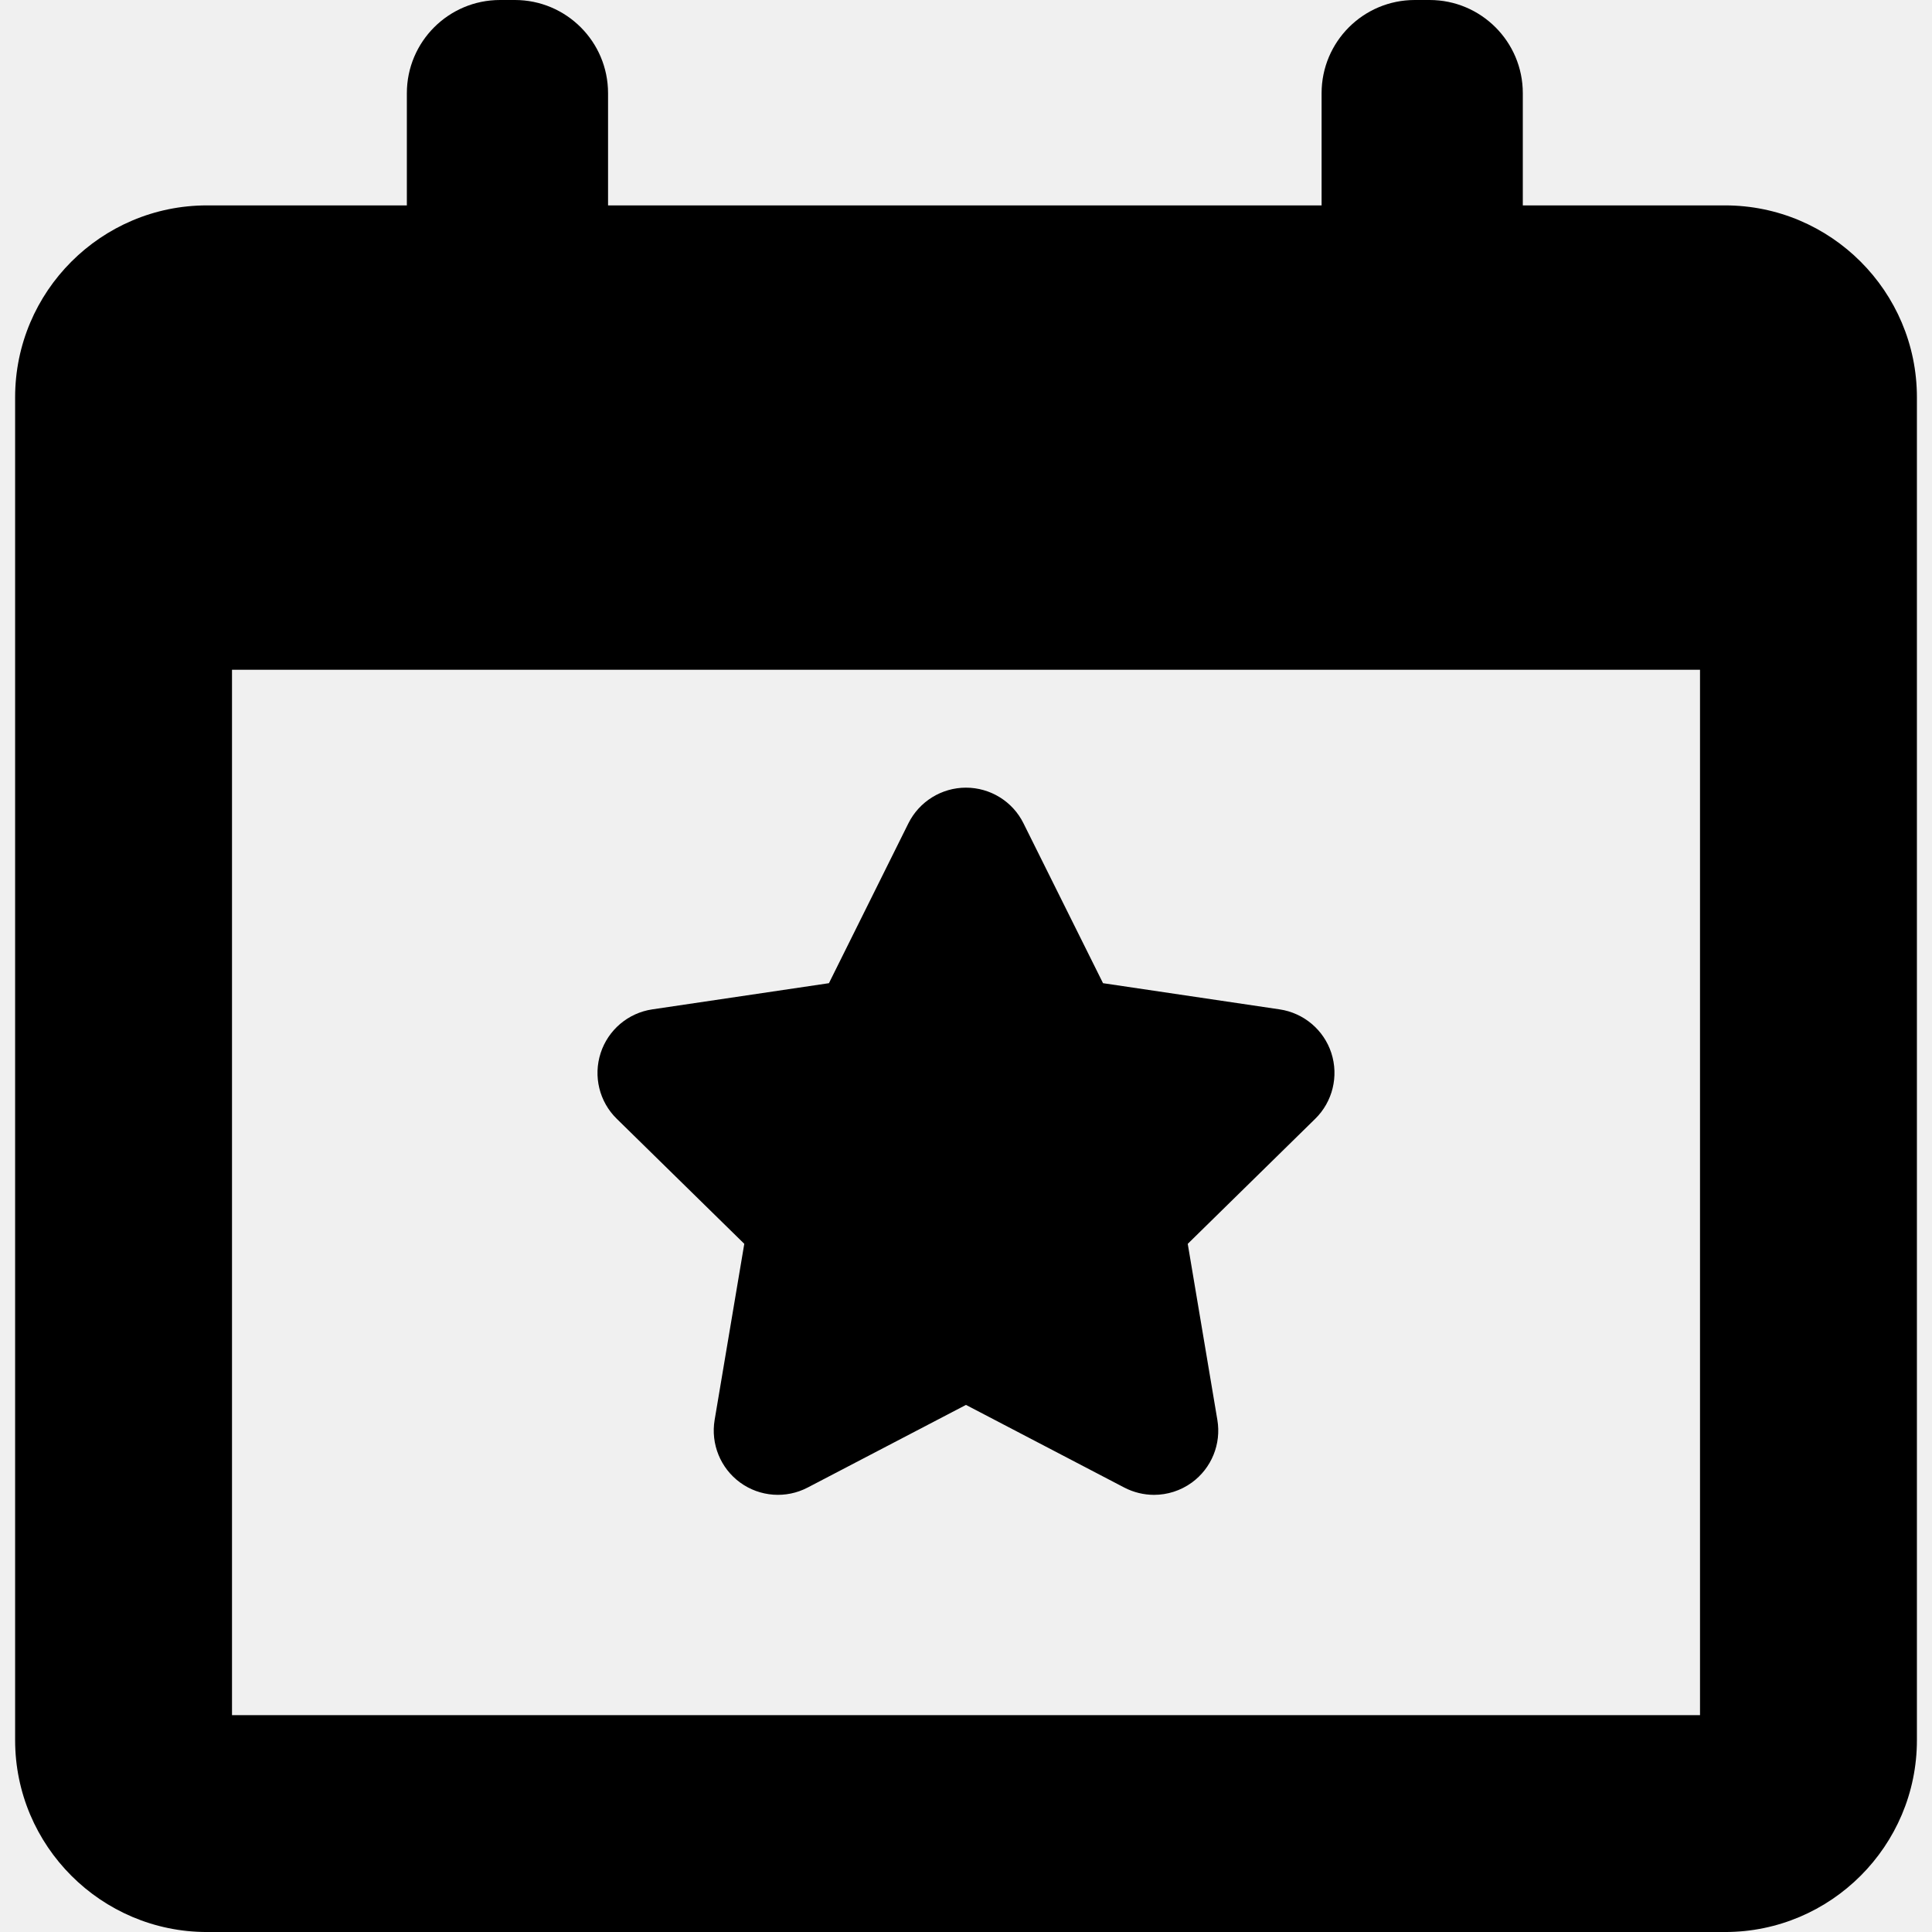
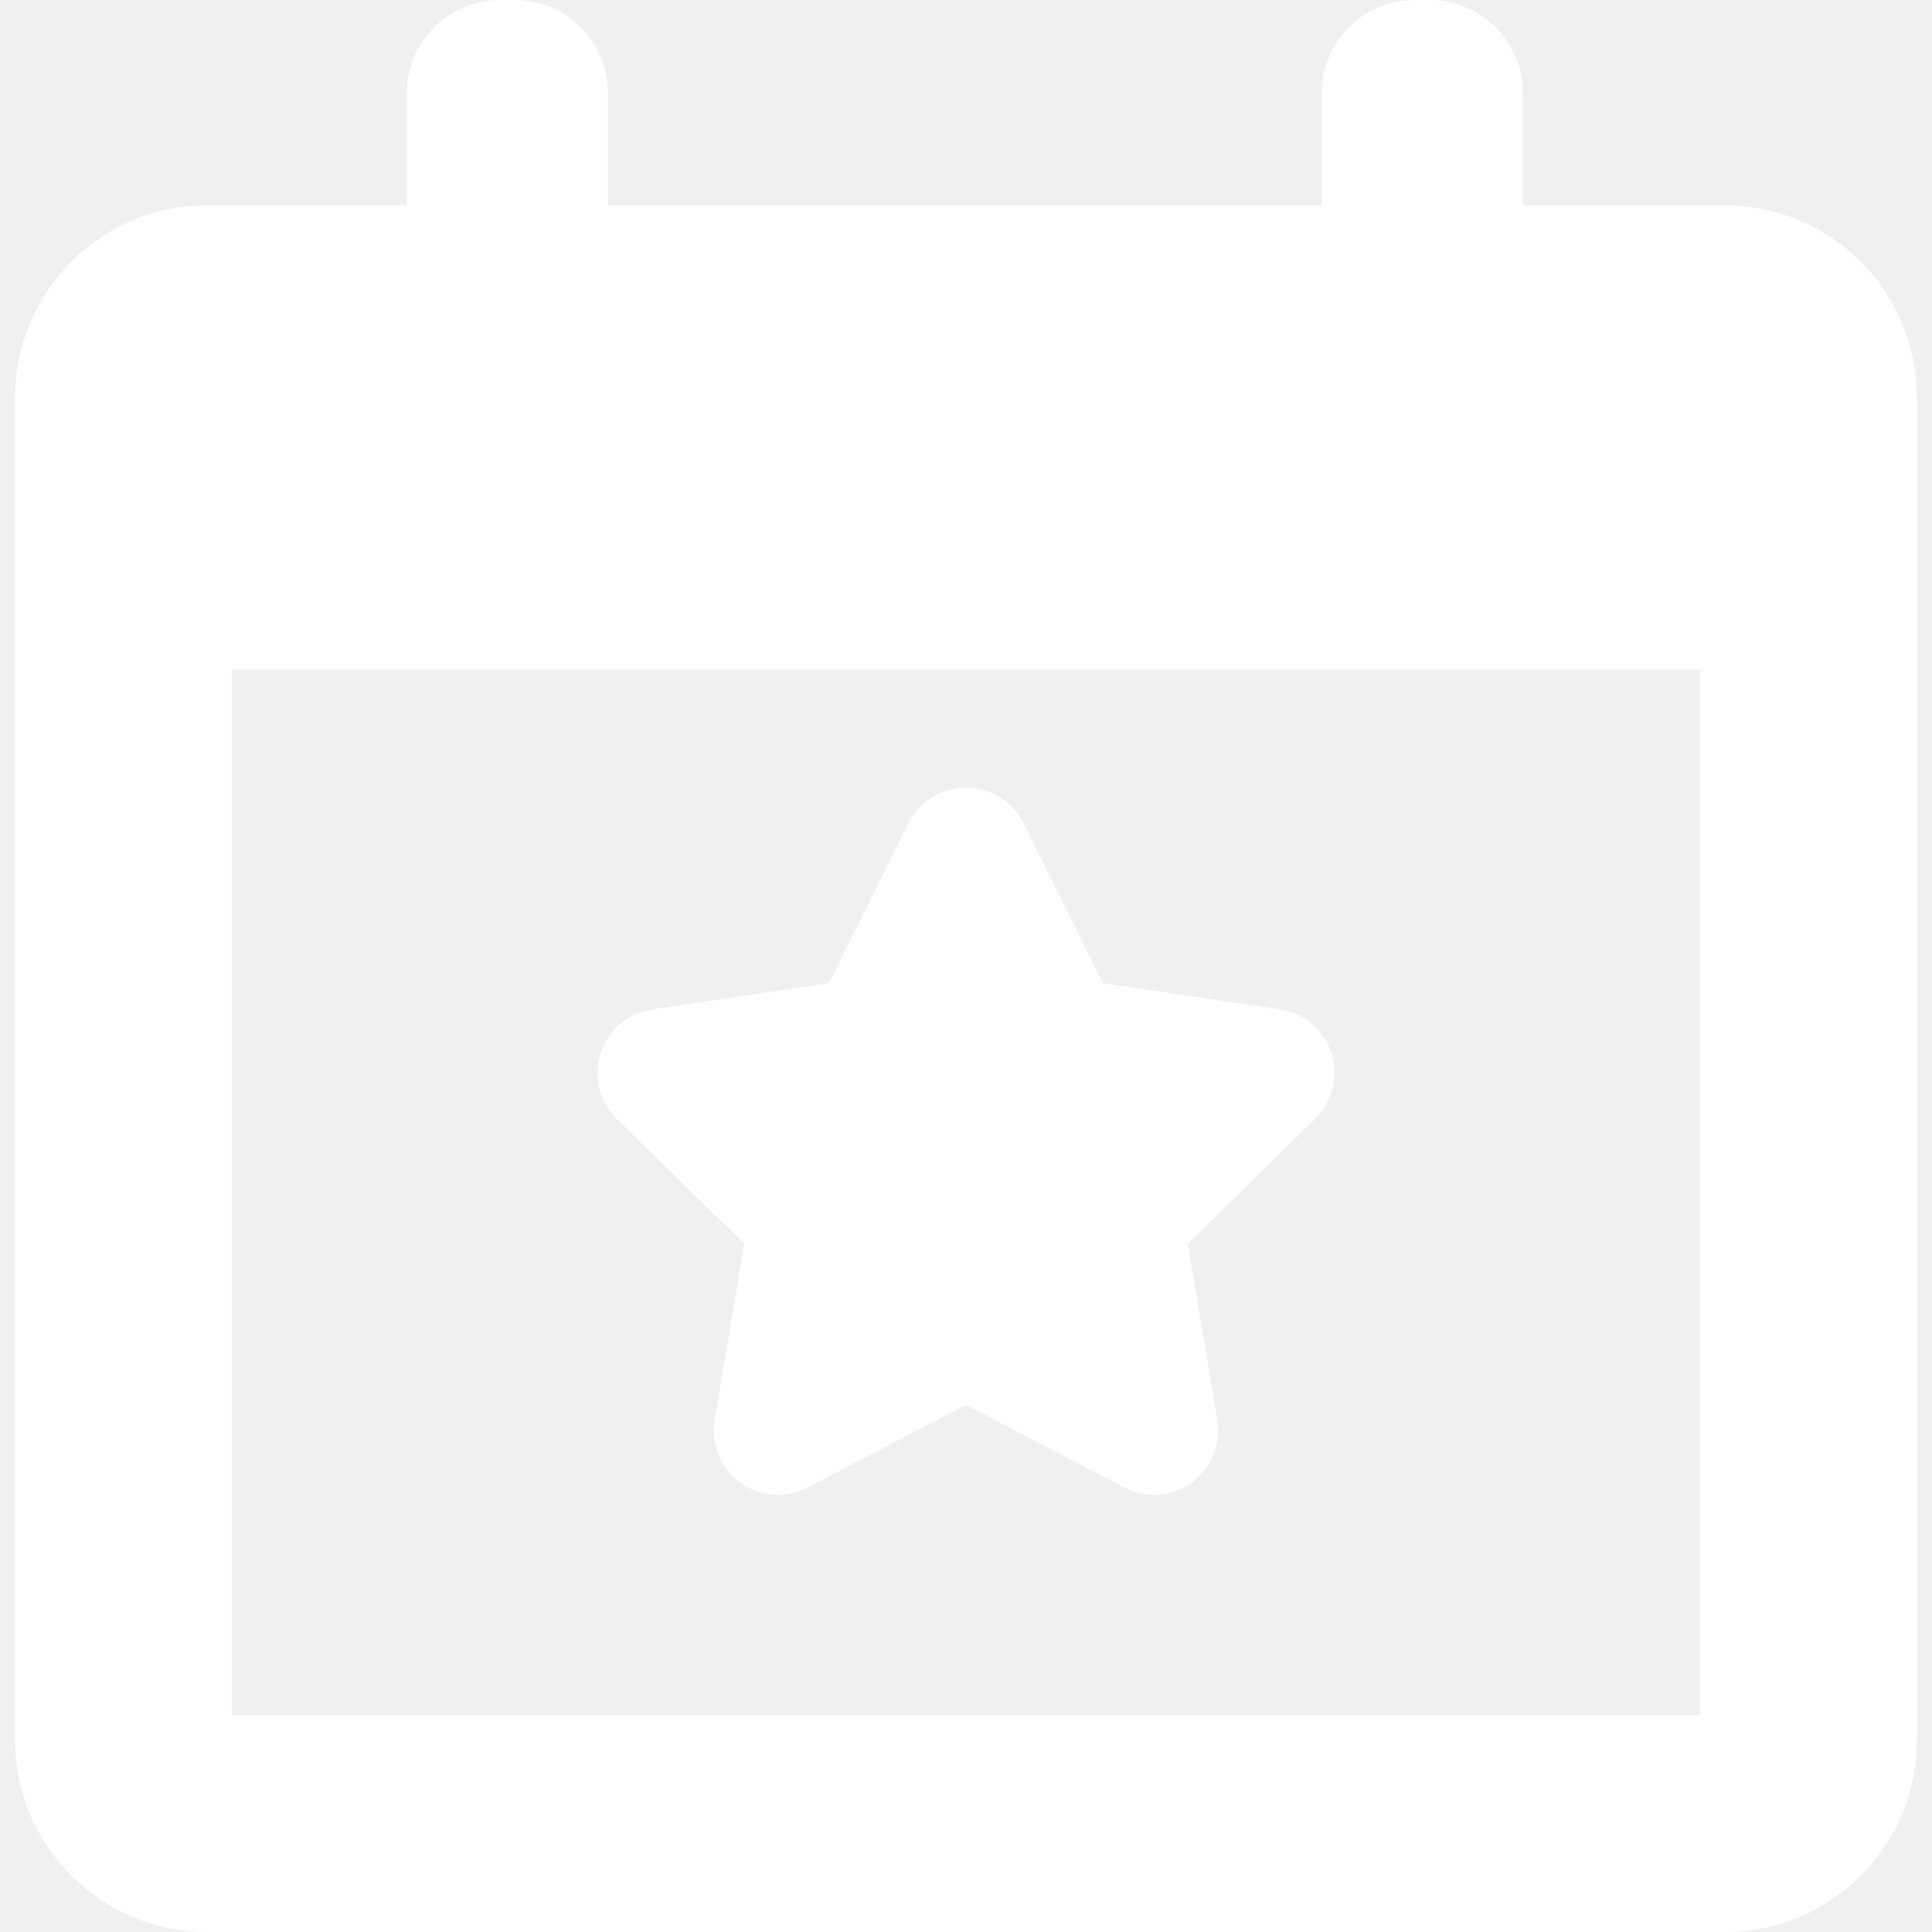
- <svg xmlns="http://www.w3.org/2000/svg" fill="#000000" version="1.1" id="Capa_1" width="800px" height="800px" viewBox="0 0 124.813 124.813" xml:space="preserve">
+ <svg xmlns="http://www.w3.org/2000/svg" fill="#ffffff" version="1.1" id="Capa_1" width="800px" height="800px" viewBox="0 0 124.813 124.813" xml:space="preserve">
  <g>
    <g>
-       <path d="M48.083,80.355l-1.915,11.374c-0.261,1.555,0.377,3.122,1.65,4.05c1.275,0.926,2.968,1.05,4.361,0.32l10.226-5.338    L72.631,96.1c0.605,0.314,1.268,0.472,1.924,0.472c0.859,0,1.716-0.269,2.439-0.792c1.274-0.928,1.914-2.495,1.651-4.05    l-1.913-11.374l8.234-8.077c1.126-1.103,1.527-2.749,1.044-4.247c-0.485-1.497-1.783-2.593-3.341-2.823l-11.41-1.692    l-5.139-10.329c-0.697-1.41-2.141-2.303-3.716-2.303c-1.572,0-3.015,0.893-3.718,2.303l-5.134,10.329l-11.41,1.691    c-1.561,0.23-2.853,1.326-3.339,2.823c-0.486,1.498-0.086,3.146,1.042,4.247L48.083,80.355z" />
-       <path d="M111.443,13.269H98.378V6.022C98.378,2.696,95.682,0,92.355,0H91.4c-3.326,0-6.021,2.696-6.021,6.022v7.247H39.282V6.022    C39.282,2.696,36.586,0,33.261,0h-0.956c-3.326,0-6.021,2.696-6.021,6.022v7.247H13.371c-6.833,0-12.394,5.559-12.394,12.394    v86.757c0,6.831,5.561,12.394,12.394,12.394h98.073c6.832,0,12.394-5.562,12.394-12.394V25.663    C123.837,18.828,118.275,13.269,111.443,13.269z M109.826,110.803H14.988V43.268h94.838V110.803z" />
+       <path d="M48.083,80.355l-1.915,11.374c-0.261,1.555,0.377,3.122,1.65,4.05c1.275,0.926,2.968,1.05,4.361,0.32l10.226-5.338    L72.631,96.1c0.605,0.314,1.268,0.472,1.924,0.472c0.859,0,1.716-0.269,2.439-0.792c1.274-0.928,1.914-2.495,1.651-4.05    l-1.913-11.374l8.234-8.077c1.126-1.103,1.527-2.749,1.044-4.247c-0.485-1.497-1.783-2.593-3.341-2.823l-11.41-1.692    l-5.139-10.329c-0.697-1.41-2.141-2.303-3.716-2.303c-1.572,0-3.015,0.893-3.718,2.303l-5.134,10.329l-11.41,1.691    c-1.561,0.23-2.853,1.326-3.339,2.823c-0.486,1.498-0.086,3.146,1.042,4.247L48.083,80.355z" fill="#ffffff" />
+       <path d="M111.443,13.269H98.378V6.022C98.378,2.696,95.682,0,92.355,0H91.4c-3.326,0-6.021,2.696-6.021,6.022v7.247H39.282V6.022    C39.282,2.696,36.586,0,33.261,0h-0.956c-3.326,0-6.021,2.696-6.021,6.022v7.247H13.371c-6.833,0-12.394,5.559-12.394,12.394    v86.757c0,6.831,5.561,12.394,12.394,12.394h98.073c6.832,0,12.394-5.562,12.394-12.394V25.663    C123.837,18.828,118.275,13.269,111.443,13.269z M109.826,110.803H14.988V43.268h94.838V110.803z" fill="#ffffff" />
    </g>
  </g>
</svg>
